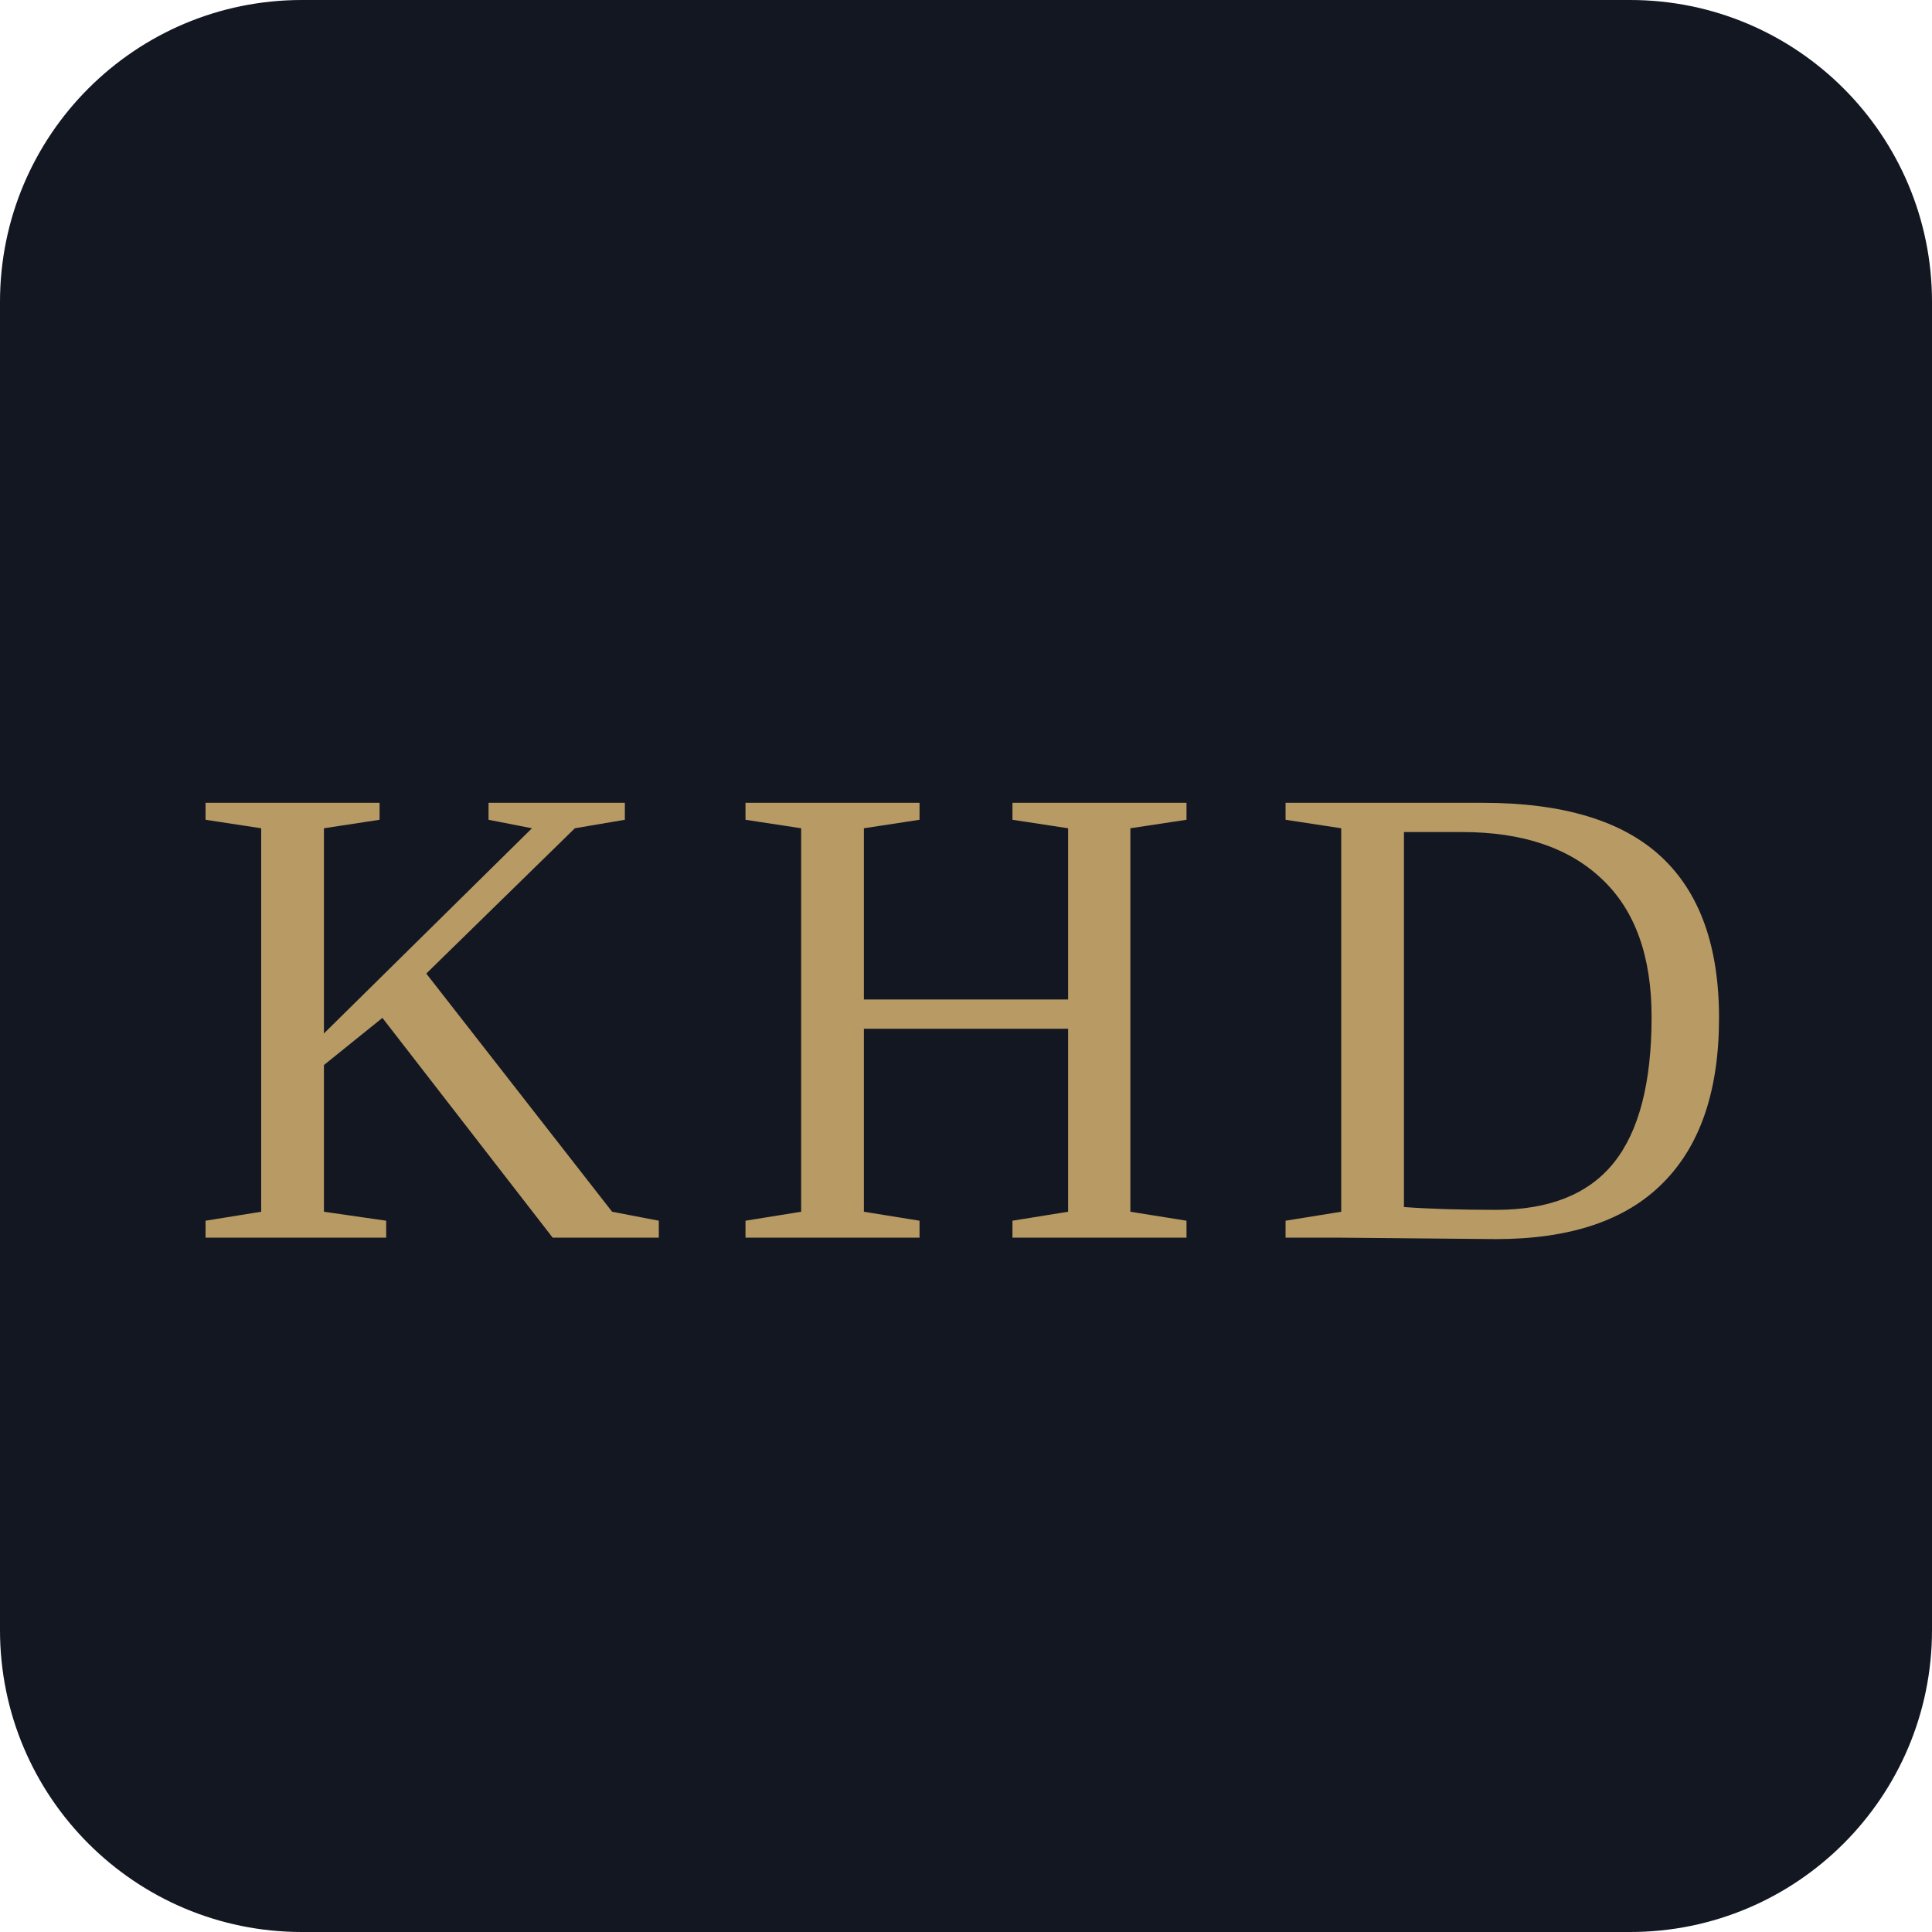
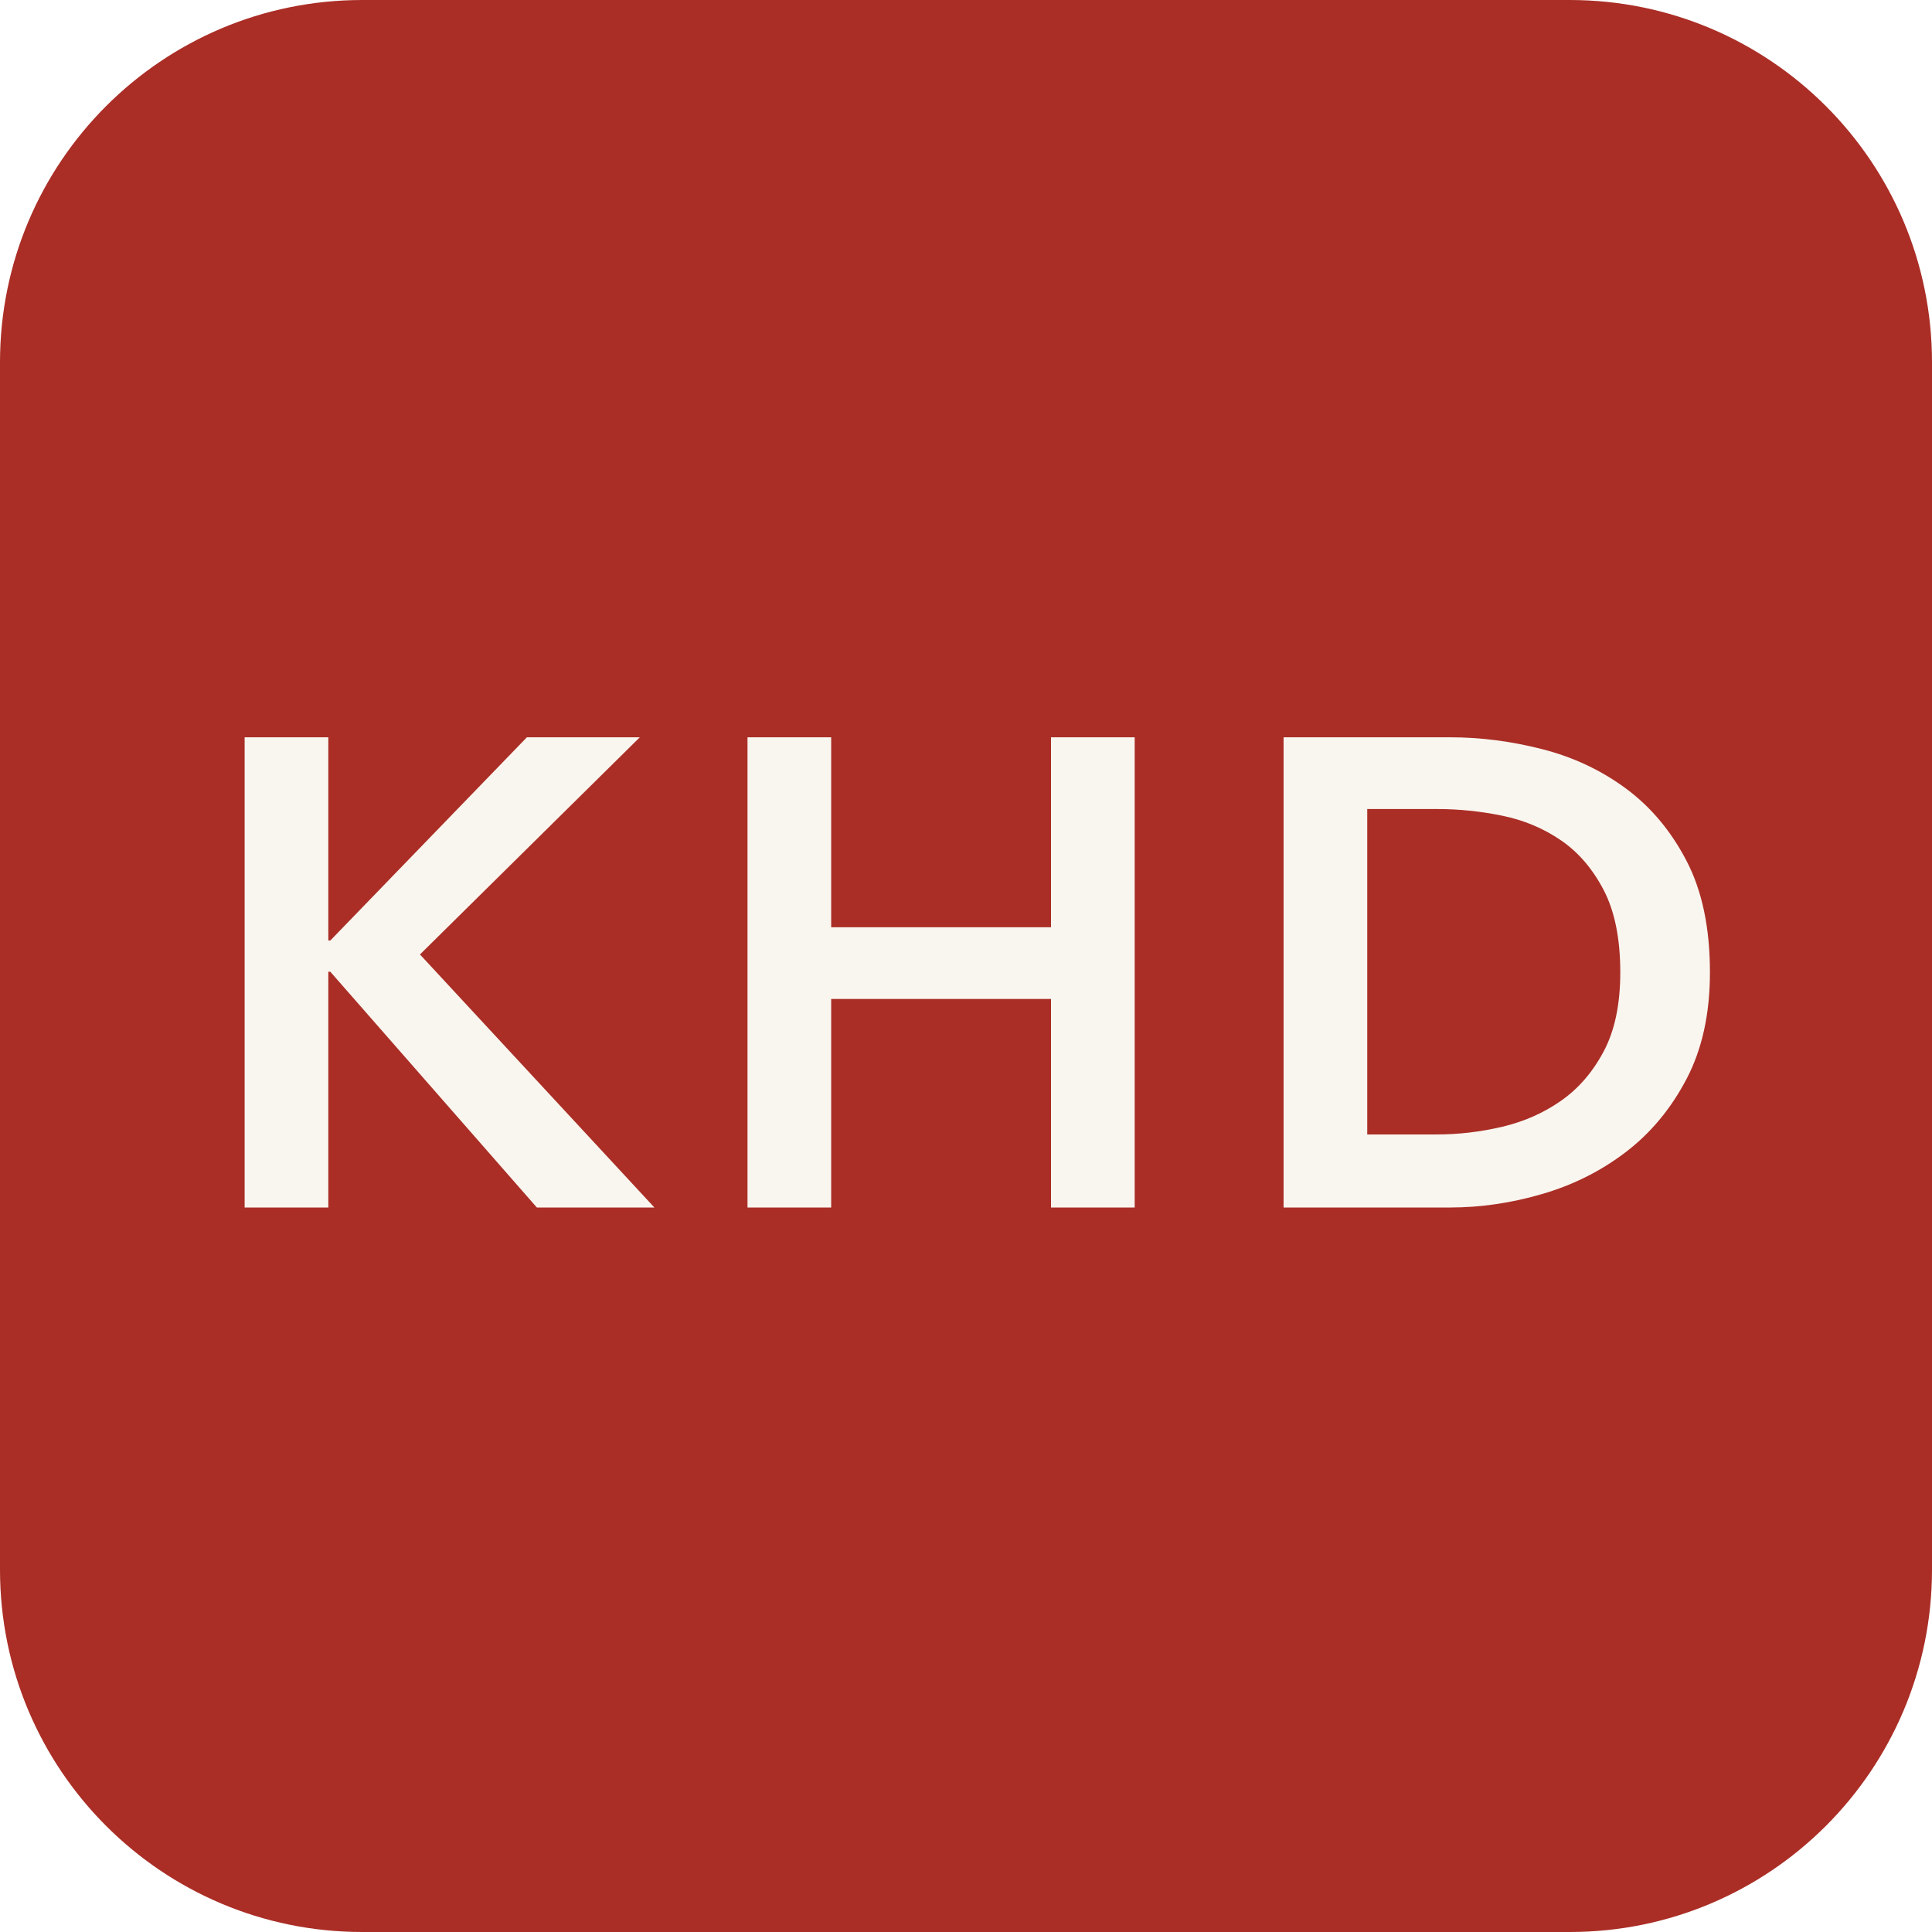
<svg xmlns="http://www.w3.org/2000/svg" viewBox="0 0 64 64">
-   <rect width="64" height="64" rx="10" fill="#121722" />
-   <text x="32" y="41" text-anchor="middle" font-family="Georgia,'Times New Roman',serif" font-size="22" letter-spacing="2" fill="#B89A64">KHD</text>
+   <rect width="64" height="64" rx="12" fill="#AA2E26" />
+   <path fill="#F9F6EF" d="M8.104 24.424H10.876V31.156H10.942L17.454 24.424H21.194L13.912 31.618L21.678 40.0H17.784L10.942 32.19H10.876V40.0H8.104Z M24.762 24.424H27.534V30.716H34.816V24.424H37.588V40.0H34.816V33.092H27.534V40.0H24.762Z M42.52 24.424H48.042Q49.56 24.424 51.1 24.82Q52.64 25.216 53.872 26.129Q55.104 27.042 55.874 28.527Q56.644 30.012 56.644 32.212Q56.644 34.258 55.874 35.732Q55.104 37.206 53.872 38.152Q52.64 39.098 51.1 39.549Q49.56 40.0 48.042 40.0H42.52ZM47.602 37.58Q48.68 37.58 49.758 37.327Q50.836 37.074 51.705 36.469Q52.574 35.864 53.124 34.83Q53.674 33.796 53.674 32.212Q53.674 30.54 53.124 29.484Q52.574 28.428 51.705 27.834Q50.836 27.24 49.758 27.02Q48.68 26.8 47.602 26.8H45.292V37.58Z" />
</svg>
